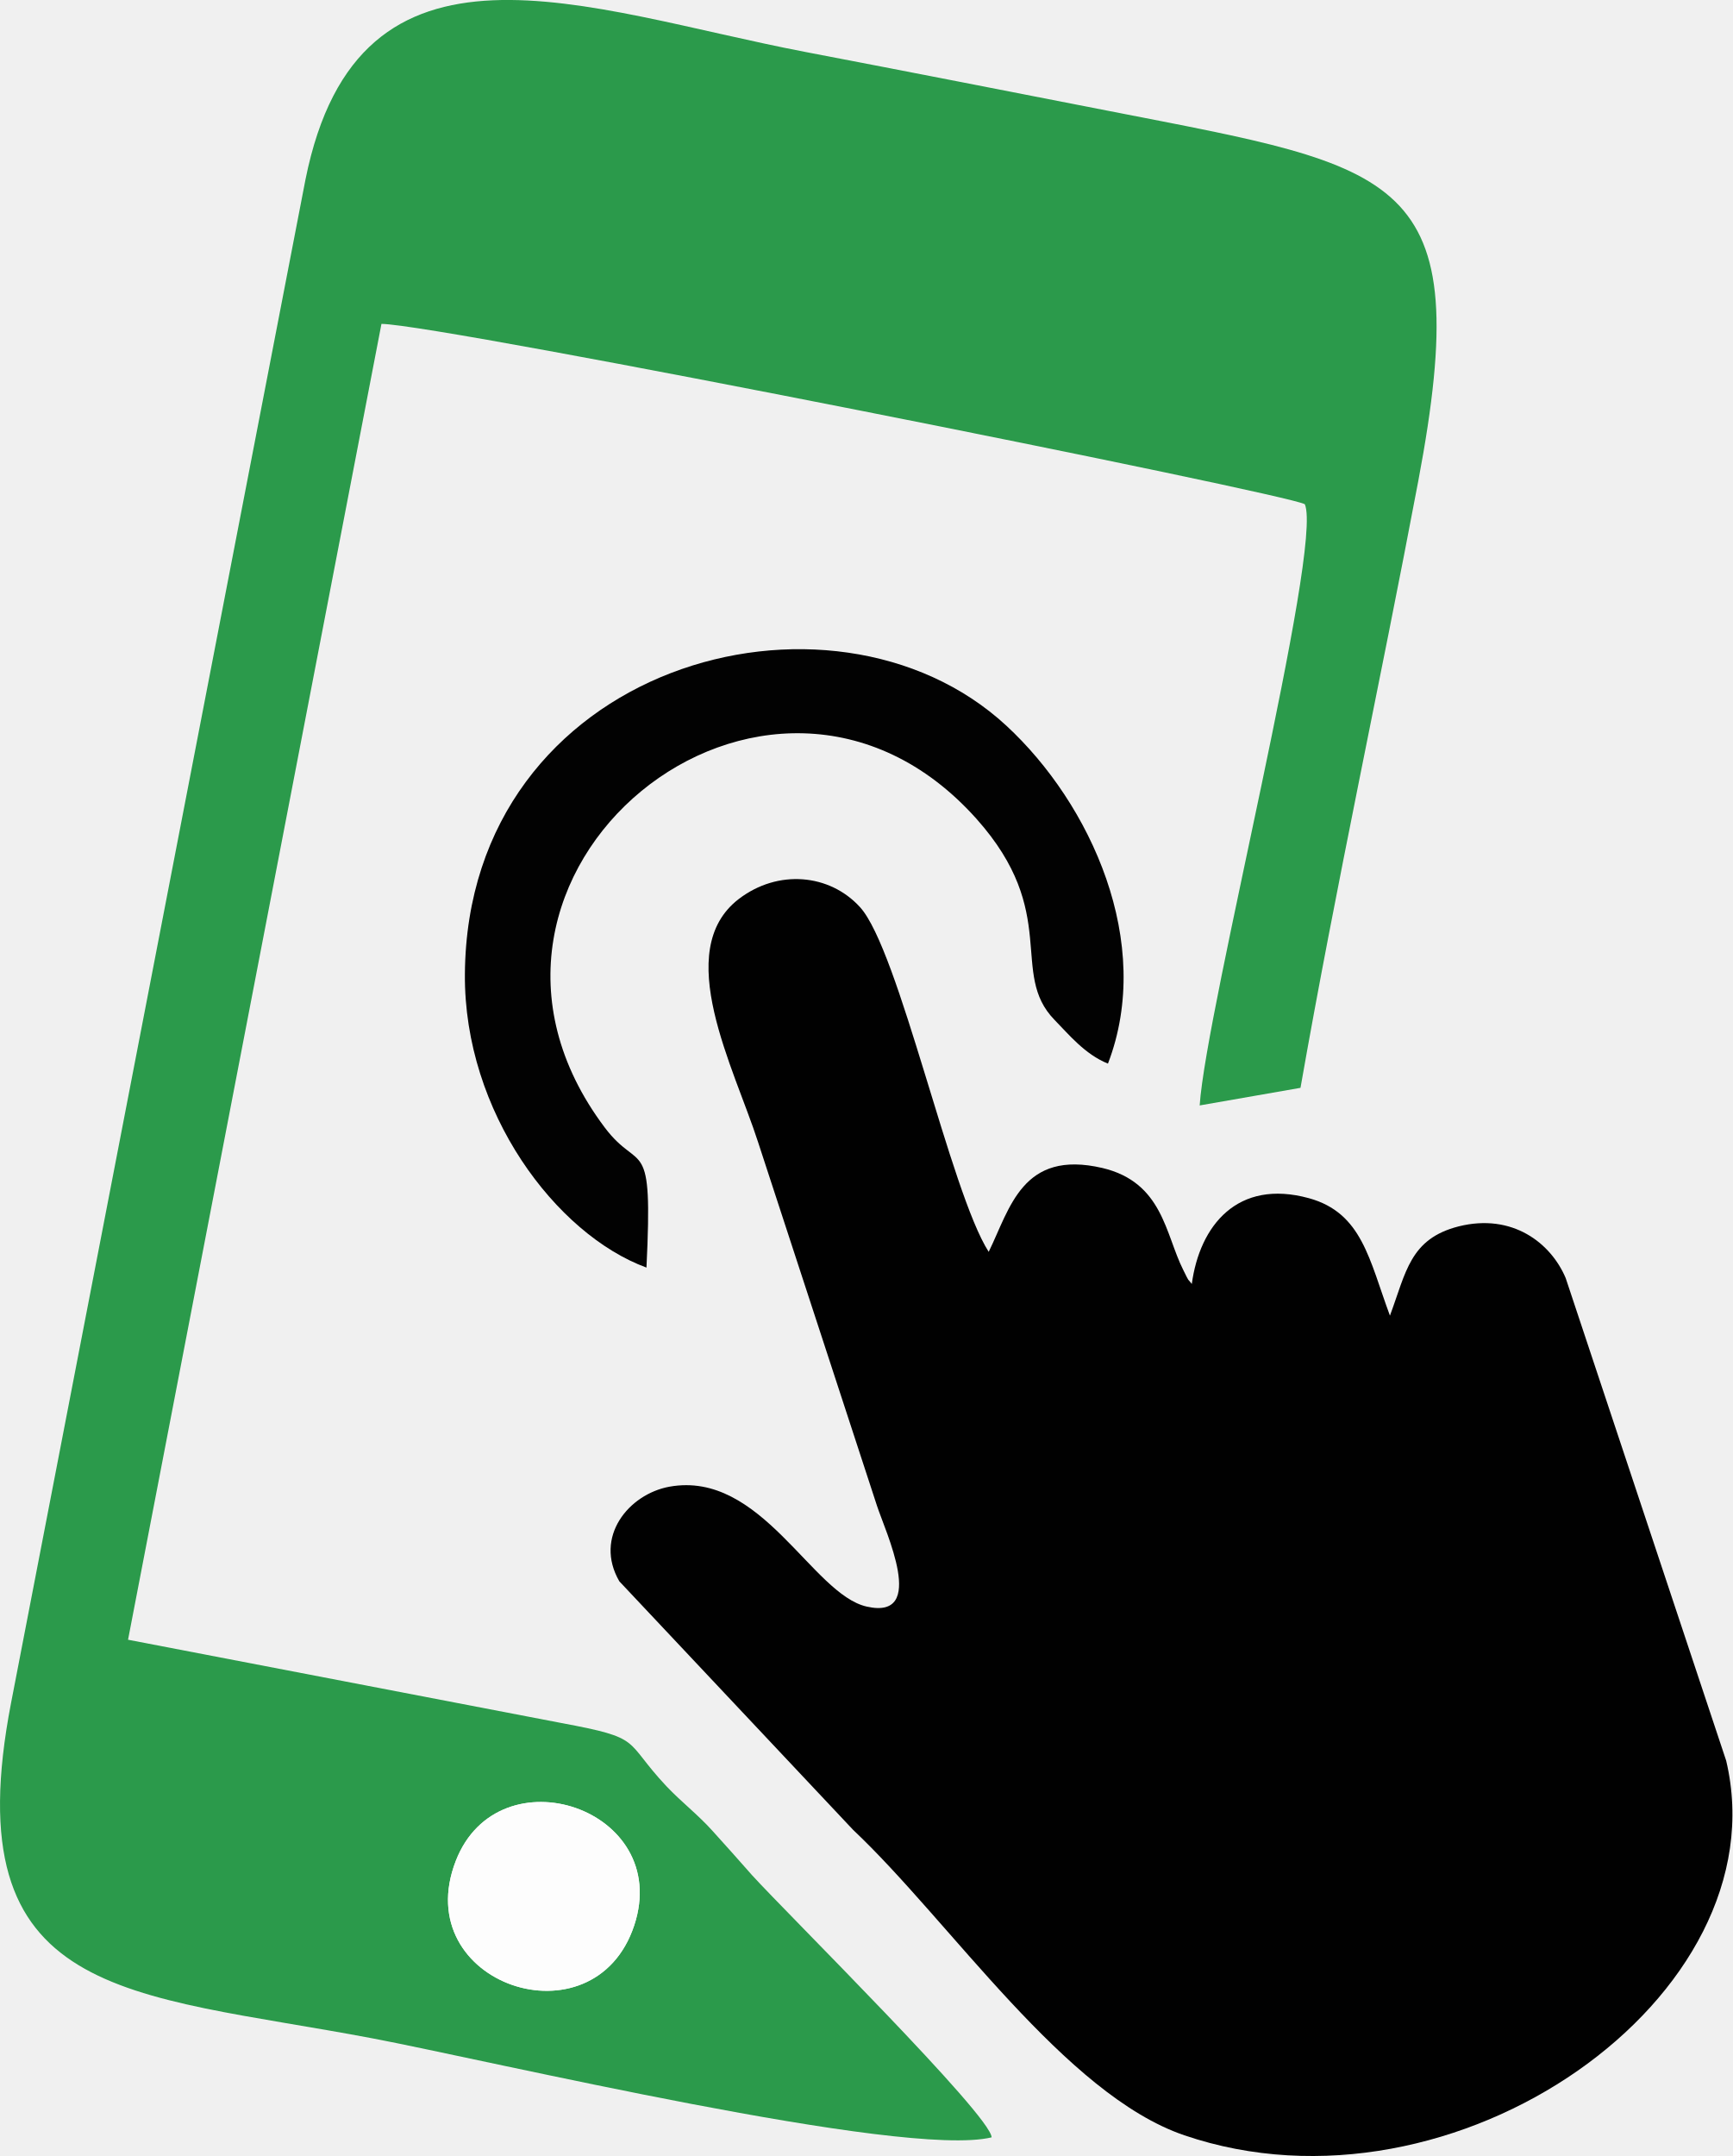
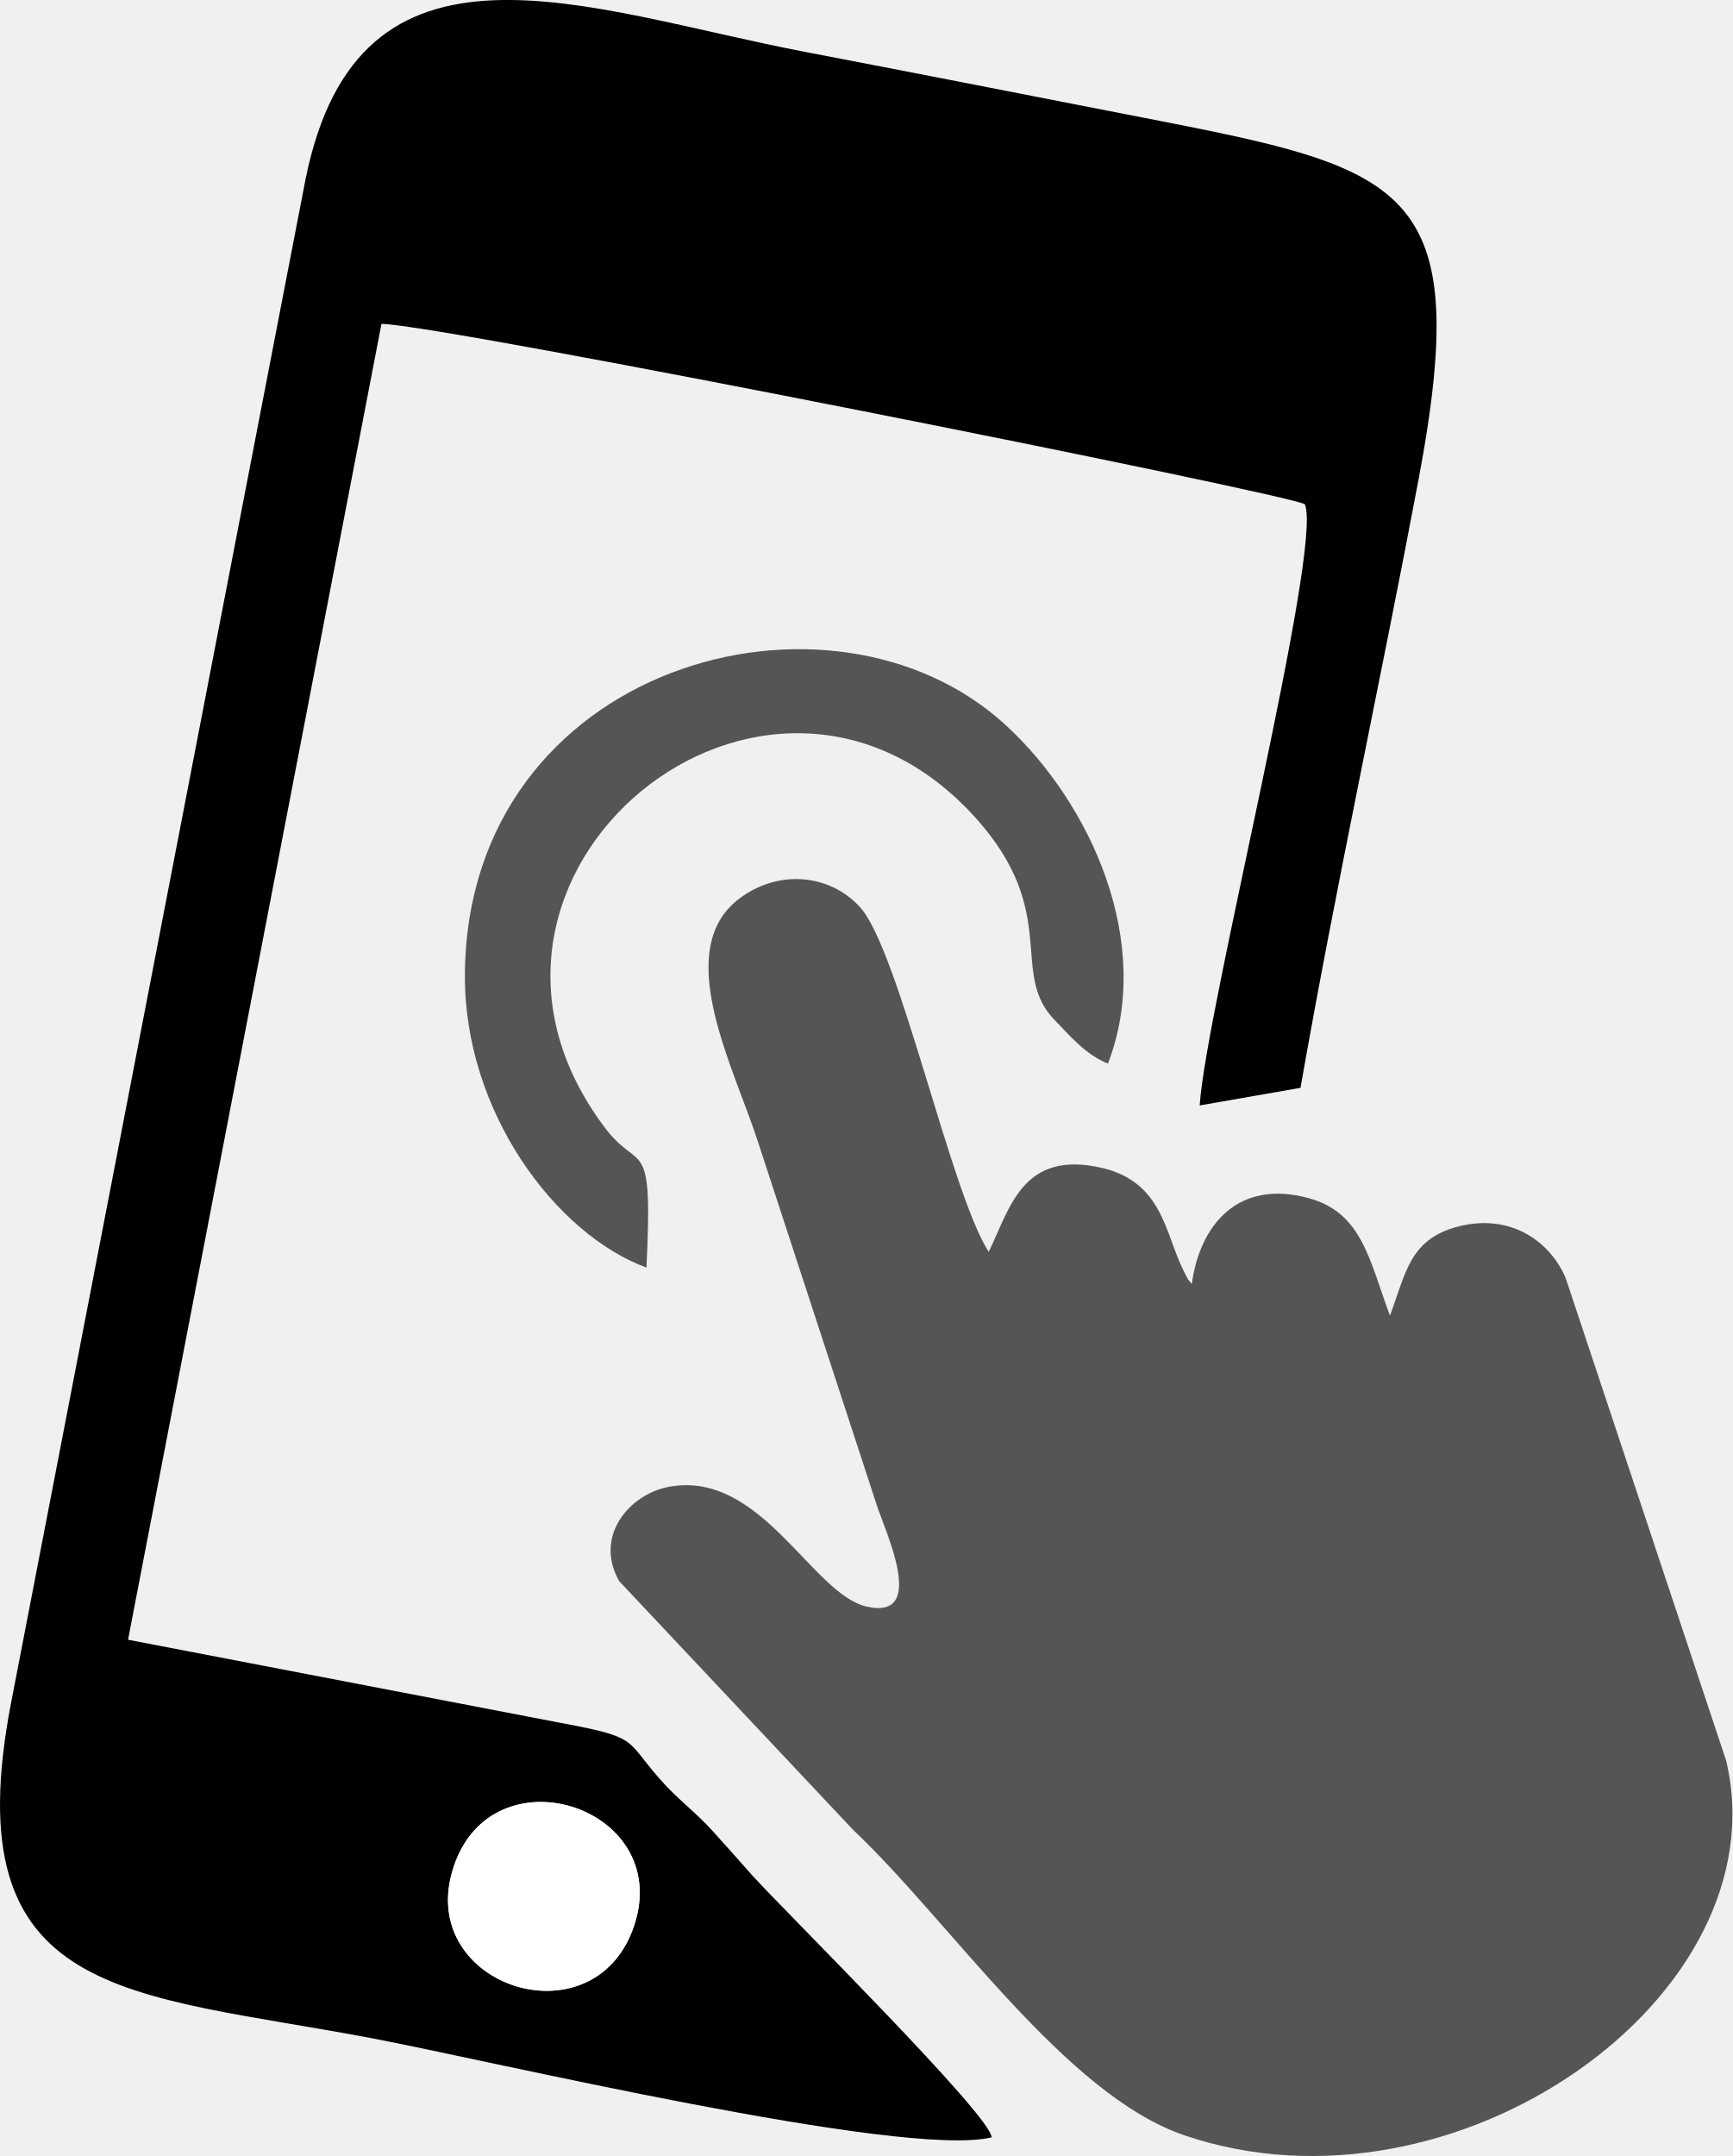
<svg xmlns="http://www.w3.org/2000/svg" xml:space="preserve" width="856px" height="1065px" version="1.1" style="shape-rendering:geometricPrecision; text-rendering:geometricPrecision; image-rendering:optimizeQuality; fill-rule:evenodd; clip-rule:evenodd" viewBox="0 0 83.67 104.11">
  <defs>
    <style type="text/css">
   
-     .fil1 {fill:#010101}
-     .fil2 {fill:#020202}
-     .fil0 {fill:#2B9A4B}
-     .fil3 {fill:#FDFDFD}
+     .grey {fill:#555}
+     .primary {fill:#000}
+     .white {fill:#fff}
   
  </style>
  </defs>
  <g id="Ebene_x0020_1">
-     <path class="fil0" d="M30.63 92.97c-1.94,5.87 -10.93,2.84 -8.62,-3.11 2.07,-5.33 10.48,-2.53 8.62,3.11zm17.26 10.24c-0.01,-1.04 -9.85,-10.77 -11.57,-12.66 -0.71,-0.8 -1.19,-1.35 -1.91,-2.14 -0.73,-0.81 -1.48,-1.37 -2.23,-2.16 -2.11,-2.25 -1.06,-2.3 -5.08,-3.05l-20.92 -4.02 12.24 -63.54c2.84,0.02 43.86,8.22 44.6,8.71 0.89,2.1 -4.77,24.34 -5.08,29.03l4.87 -0.85c1.71,-9.75 3.84,-19.51 5.69,-29.31 2.82,-14.93 -0.85,-15.1 -14.88,-17.85 -4.97,-0.97 -9.7,-1.9 -14.72,-2.86 -10.65,-2.04 -21.57,-6.67 -24.15,6.16l-14.22 73.56c-2.78,14.4 5.63,13.96 17.46,16.2 5.5,1.04 25.61,5.81 29.9,4.78z" />
-     <path class="fil1" d="M67.13 63.53c-1,-2.69 -1.34,-4.96 -3.91,-5.67 -3.46,-0.95 -5.28,1.33 -5.66,4.14 -0.24,-0.32 -0.08,0 -0.42,-0.69 -0.86,-1.71 -0.98,-4.22 -3.9,-4.91 -3.87,-0.9 -4.46,1.95 -5.49,4.05 -1.85,-2.88 -4.33,-14.59 -6.22,-16.65 -1.46,-1.6 -3.95,-1.84 -5.85,-0.39 -3.26,2.5 -0.22,8.16 0.93,11.74l5.74 17.55c0.4,1.24 2.46,5.55 -0.49,4.88 -2.64,-0.59 -5.09,-6.59 -9.53,-5.79 -1.97,0.36 -3.66,2.43 -2.42,4.57l11.29 12c4.7,4.43 10.22,12.78 16,14.75 13.06,4.45 28.86,-6.72 26.17,-18.09l-7.75 -23.3c-0.71,-1.69 -2.57,-3.15 -5.17,-2.5 -2.36,0.6 -2.54,2.22 -3.32,4.31z" />
-     <path class="fil2" d="M31.22 61.21c0.32,-6.58 -0.3,-4.48 -2.02,-6.77 -9.17,-12.2 7.91,-26.14 17.96,-14.9 4.07,4.56 1.56,7.44 3.77,9.71 0.68,0.69 1.46,1.66 2.58,2.11 2.24,-5.83 -0.83,-12.55 -4.91,-16.32 -8.45,-7.81 -26.04,-2.96 -26.15,12 -0.05,6.66 4.41,12.57 8.77,14.17z" />
-     <path class="fil3" d="M30.63 92.97c1.86,-5.64 -6.55,-8.44 -8.62,-3.11 -2.31,5.95 6.68,8.98 8.62,3.11z" />
+     <path class="primary" d="M30.63 92.97c-1.94,5.87 -10.93,2.84 -8.62,-3.11 2.07,-5.33 10.48,-2.53 8.62,3.11zm17.26 10.24c-0.01,-1.04 -9.85,-10.77 -11.57,-12.66 -0.71,-0.8 -1.19,-1.35 -1.91,-2.14 -0.73,-0.81 -1.48,-1.37 -2.23,-2.16 -2.11,-2.25 -1.06,-2.3 -5.08,-3.05l-20.92 -4.02 12.24 -63.54c2.84,0.02 43.86,8.22 44.6,8.71 0.89,2.1 -4.77,24.34 -5.08,29.03l4.87 -0.85c1.71,-9.75 3.84,-19.51 5.69,-29.31 2.82,-14.93 -0.85,-15.1 -14.88,-17.85 -4.97,-0.97 -9.7,-1.9 -14.72,-2.86 -10.65,-2.04 -21.57,-6.67 -24.15,6.16l-14.22 73.56c-2.78,14.4 5.63,13.96 17.46,16.2 5.5,1.04 25.61,5.81 29.9,4.78z" />
+     <path class="grey" d="M67.13 63.53c-1,-2.69 -1.34,-4.96 -3.91,-5.67 -3.46,-0.95 -5.28,1.33 -5.66,4.14 -0.24,-0.32 -0.08,0 -0.42,-0.69 -0.86,-1.71 -0.98,-4.22 -3.9,-4.91 -3.87,-0.9 -4.46,1.95 -5.49,4.05 -1.85,-2.88 -4.33,-14.59 -6.22,-16.65 -1.46,-1.6 -3.95,-1.84 -5.85,-0.39 -3.26,2.5 -0.22,8.16 0.93,11.74l5.74 17.55c0.4,1.24 2.46,5.55 -0.49,4.88 -2.64,-0.59 -5.09,-6.59 -9.53,-5.79 -1.97,0.36 -3.66,2.43 -2.42,4.57l11.29 12c4.7,4.43 10.22,12.78 16,14.75 13.06,4.45 28.86,-6.72 26.17,-18.09l-7.75 -23.3c-0.71,-1.69 -2.57,-3.15 -5.17,-2.5 -2.36,0.6 -2.54,2.22 -3.32,4.31z" />
+     <path class="grey" d="M31.22 61.21c0.32,-6.58 -0.3,-4.48 -2.02,-6.77 -9.17,-12.2 7.91,-26.14 17.96,-14.9 4.07,4.56 1.56,7.44 3.77,9.71 0.68,0.69 1.46,1.66 2.58,2.11 2.24,-5.83 -0.83,-12.55 -4.91,-16.32 -8.45,-7.81 -26.04,-2.96 -26.15,12 -0.05,6.66 4.41,12.57 8.77,14.17z" />
+     <path class="white" d="M30.63 92.97c1.86,-5.64 -6.55,-8.44 -8.62,-3.11 -2.31,5.95 6.68,8.98 8.62,3.11z" />
  </g>
</svg>
